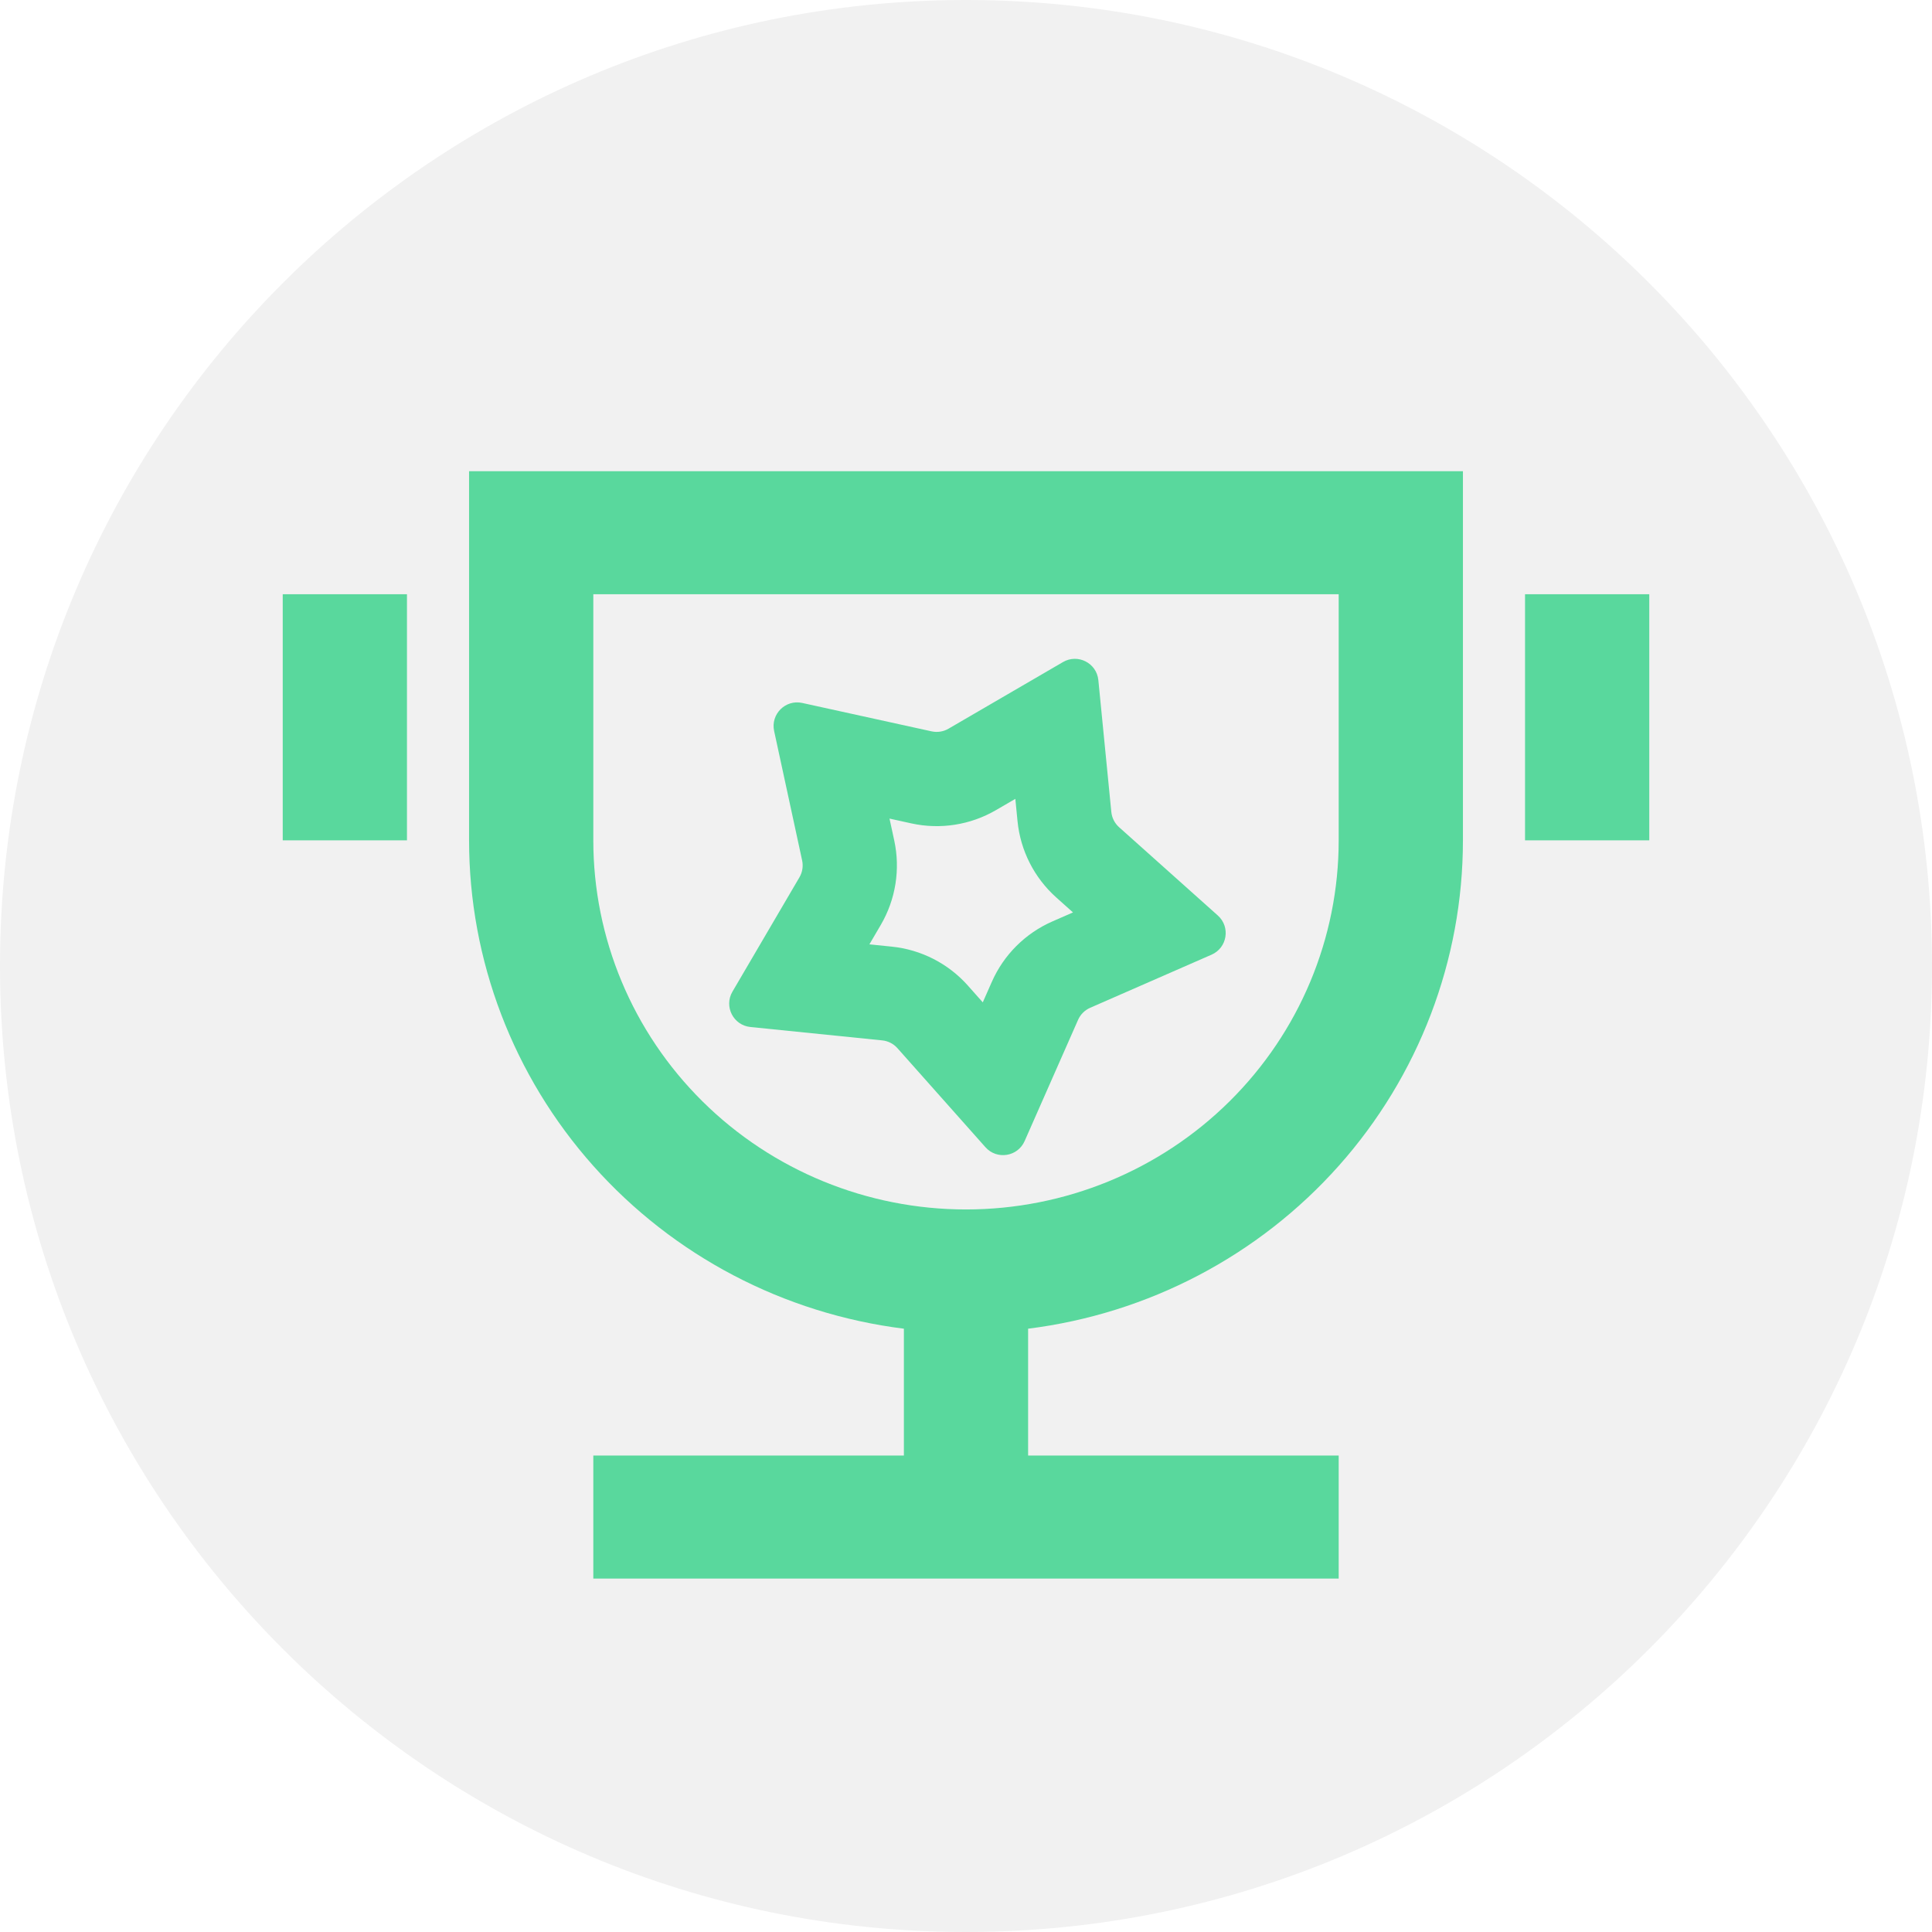
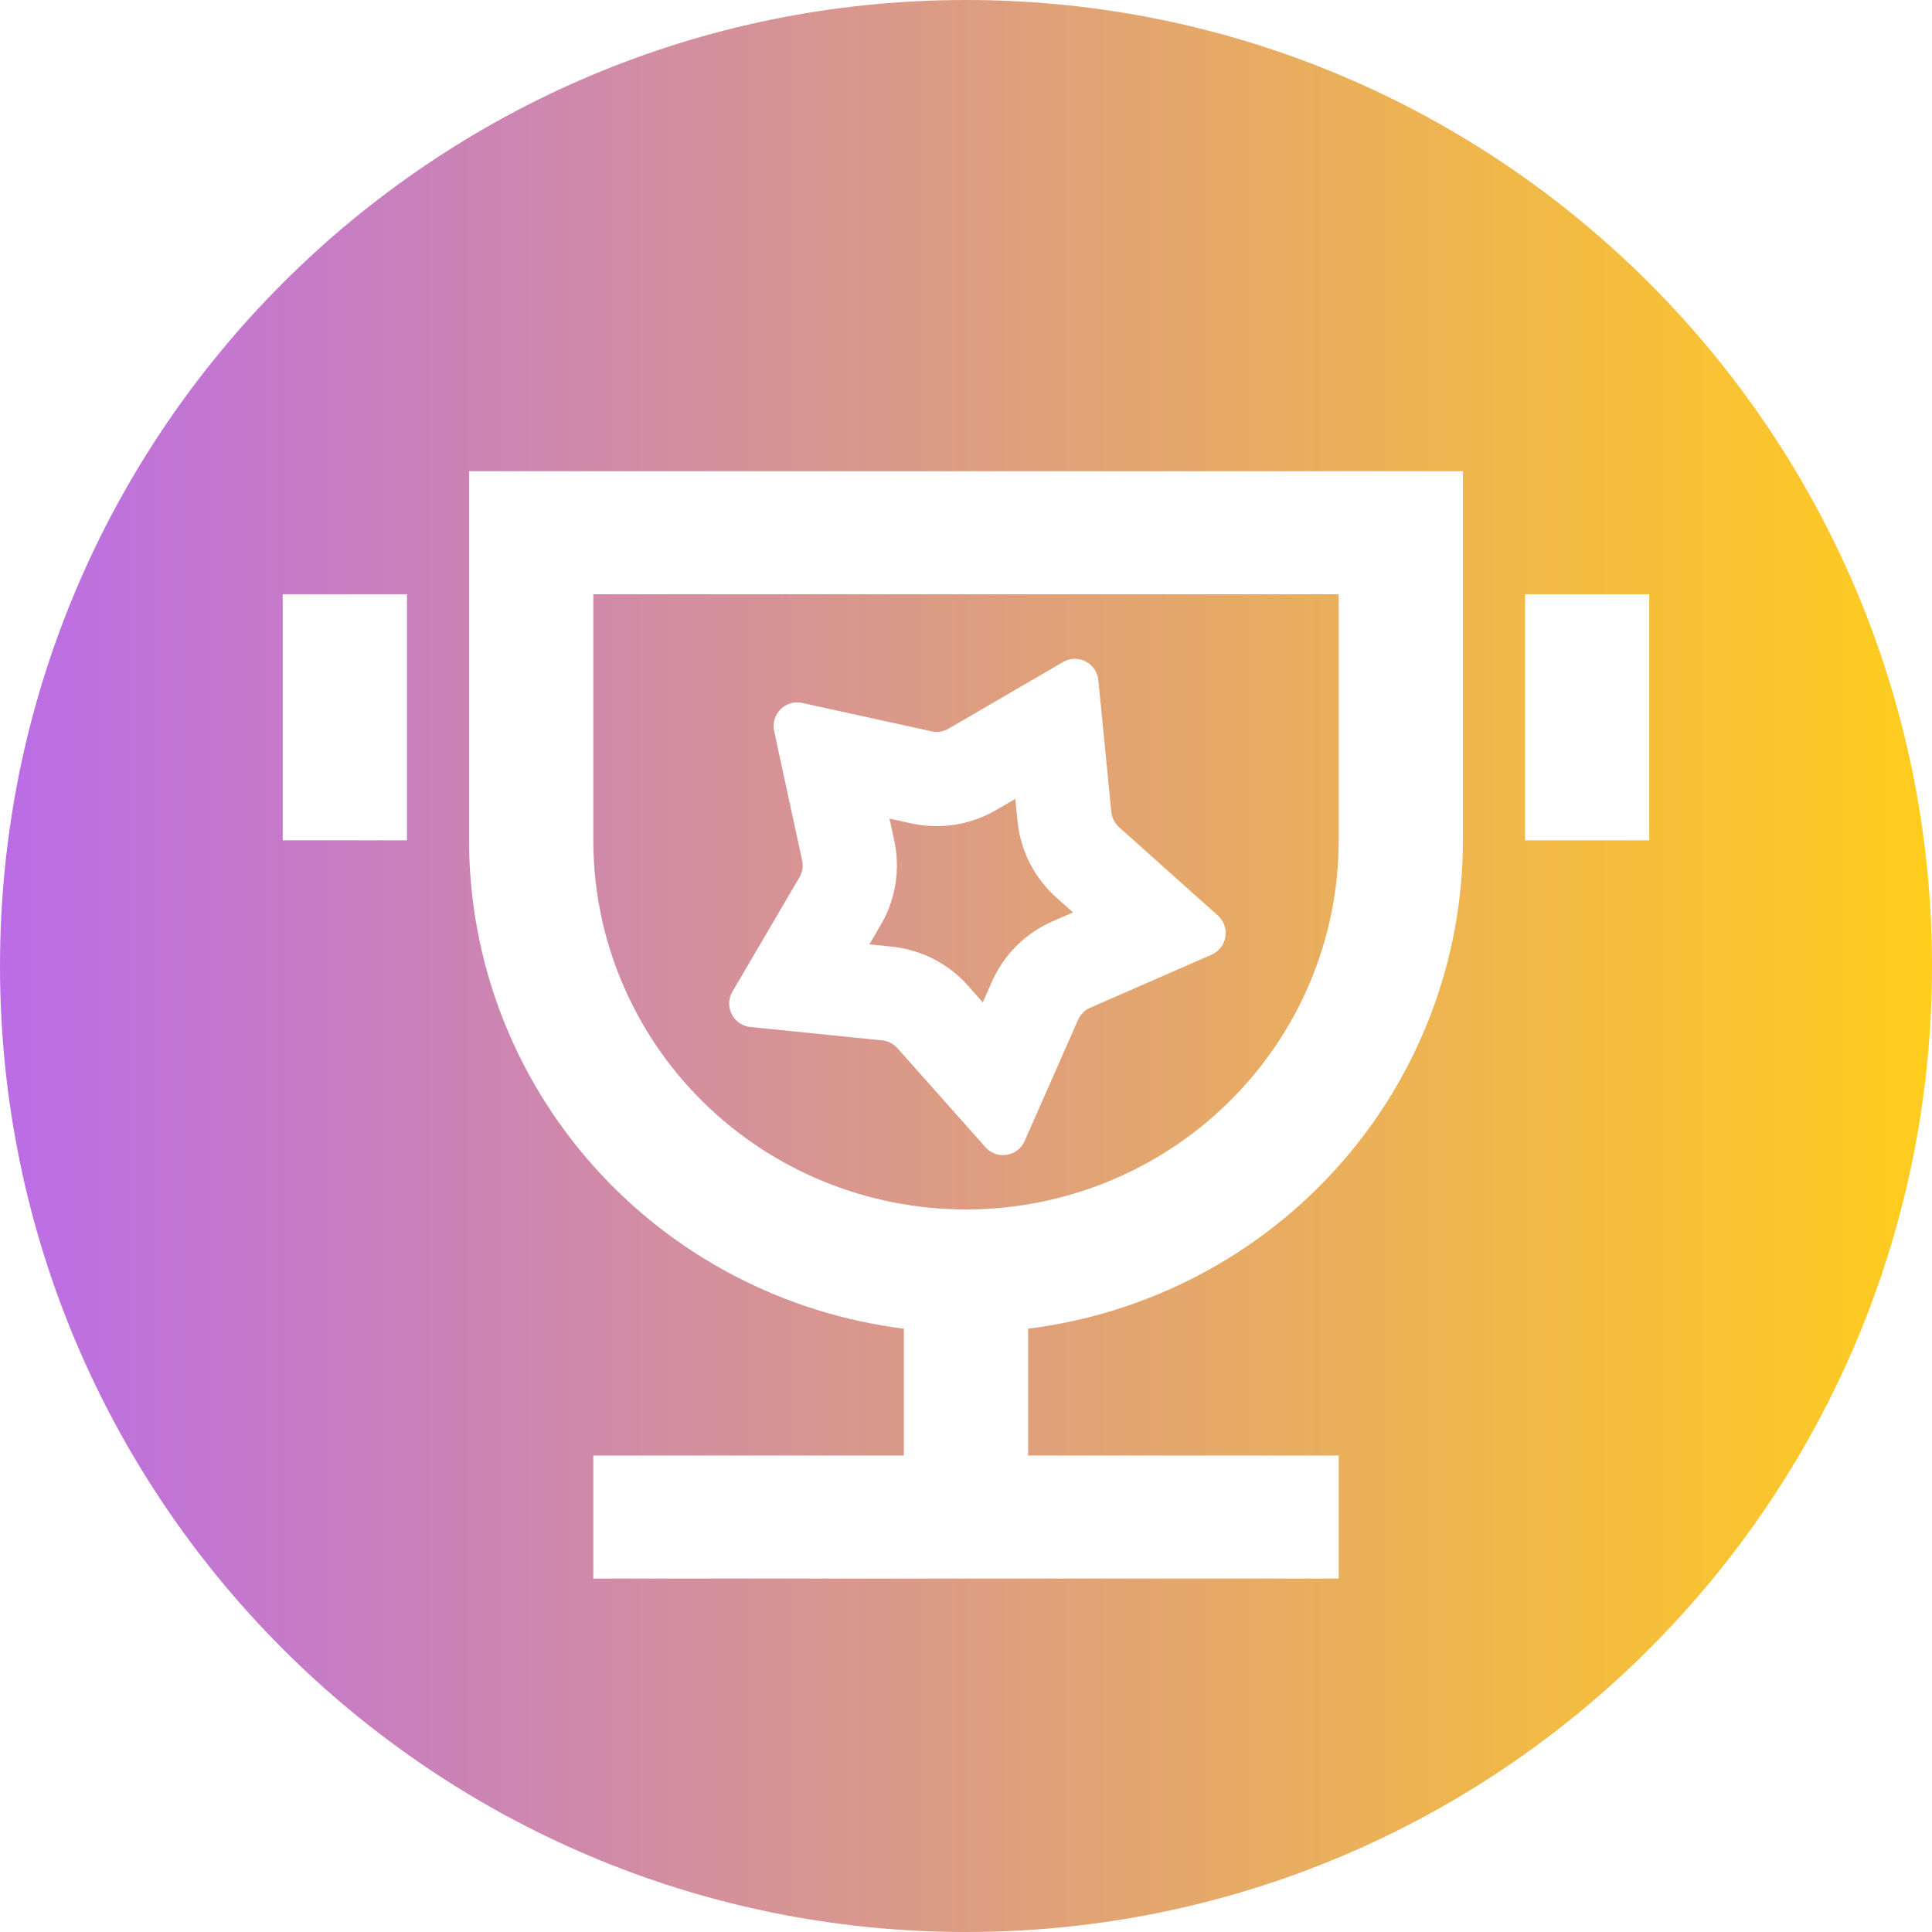
<svg xmlns="http://www.w3.org/2000/svg" width="82" height="82" viewBox="0 0 82 82" fill="none">
-   <circle cx="41" cy="41" r="41" fill="#F1F1F1" />
-   <path d="M43.636 61.778H56.818V67H25.182V61.778H38.364V56.394C33.267 55.757 28.58 53.3 25.182 49.484C21.784 45.668 19.909 40.755 19.909 35.667V20H62.091V35.667C62.091 40.755 60.216 45.668 56.818 49.484C53.42 53.3 48.733 55.757 43.636 56.394V61.778ZM25.182 35.667C25.182 39.822 26.848 43.807 29.815 46.745C32.781 49.683 36.805 51.333 41 51.333C45.195 51.333 49.219 49.683 52.185 46.745C55.152 43.807 56.818 39.822 56.818 35.667V25.222H25.182V35.667ZM17.273 25.222V35.667H12V25.222H17.273ZM70 25.222V35.667H64.727V25.222H70Z" fill="#59D89D" />
-   <path fill-rule="evenodd" clip-rule="evenodd" d="M40.258 30.928C40.042 31.054 39.786 31.094 39.541 31.041L34.048 29.835C33.337 29.68 32.703 30.312 32.856 31.024L34.045 36.52C34.098 36.765 34.057 37.021 33.93 37.237L31.087 42.089C30.719 42.717 31.124 43.516 31.849 43.589L37.443 44.157C37.693 44.182 37.923 44.3 38.09 44.488L41.825 48.691C42.309 49.236 43.194 49.097 43.488 48.431L45.757 43.285C45.858 43.056 46.041 42.873 46.271 42.773L51.423 40.519C52.09 40.227 52.232 39.343 51.689 38.857L47.497 35.109C47.31 34.942 47.193 34.711 47.168 34.462L46.617 28.865C46.545 28.141 45.748 27.733 45.118 28.099L40.258 30.928ZM43.094 33.906L42.27 34.385C41.188 35.015 39.908 35.216 38.684 34.948L37.753 34.743L37.955 35.675C38.219 36.899 38.015 38.179 37.381 39.26L36.9 40.081L37.847 40.178C39.094 40.304 40.247 40.894 41.08 41.831L41.712 42.543L42.097 41.671C42.602 40.525 43.52 39.61 44.668 39.108L45.541 38.726L44.831 38.091C43.897 37.256 43.31 36.101 43.187 34.854L43.094 33.906Z" fill="#59D89D" />
+   <path fill-rule="evenodd" clip-rule="evenodd" d="M82 41C82 63.644 63.644 82 41 82C18.356 82 0 63.644 0 41C0 18.356 18.356 0 41 0C63.644 0 82 18.356 82 41ZM43.636 61.778H56.818V67H25.182V61.778H38.364V56.394C33.267 55.757 28.58 53.3 25.182 49.484C21.784 45.668 19.909 40.755 19.909 35.667V20H62.091V35.667C62.091 40.755 60.216 45.668 56.818 49.484C53.42 53.3 48.733 55.757 43.636 56.394V61.778ZM25.182 35.667C25.182 39.822 26.848 43.807 29.815 46.745C32.781 49.683 36.805 51.333 41 51.333C45.195 51.333 49.219 49.683 52.185 46.745C55.152 43.807 56.818 39.822 56.818 35.667V25.222H25.182V35.667ZM17.273 25.222V35.667H12V25.222H17.273ZM70 25.222V35.667H64.727V25.222H70ZM39.541 31.041C39.786 31.094 40.042 31.054 40.258 30.928L45.118 28.099C45.748 27.733 46.545 28.141 46.617 28.865L47.168 34.462C47.193 34.711 47.31 34.942 47.497 35.109L51.689 38.857C52.232 39.343 52.09 40.227 51.423 40.519L46.271 42.773C46.041 42.873 45.858 43.056 45.757 43.285L43.488 48.431C43.194 49.097 42.309 49.236 41.825 48.691L38.09 44.488C37.923 44.3 37.693 44.182 37.443 44.157L31.849 43.589C31.124 43.516 30.719 42.717 31.087 42.089L33.93 37.237C34.057 37.021 34.098 36.765 34.045 36.52L32.856 31.024C32.703 30.312 33.337 29.68 34.048 29.835L39.541 31.041ZM42.27 34.385L43.094 33.906L43.187 34.854C43.31 36.101 43.897 37.256 44.831 38.091L45.541 38.726L44.668 39.108C43.52 39.61 42.602 40.525 42.097 41.671L41.712 42.543L41.08 41.831C40.247 40.894 39.094 40.304 37.847 40.178L36.9 40.081L37.381 39.26C38.015 38.179 38.219 36.899 37.955 35.675L37.753 34.743L38.684 34.948C39.908 35.216 41.188 35.015 42.27 34.385Z" fill="url(#paint0_linear_602_1448)" />
+   <defs>
+     <linearGradient id="paint0_linear_602_1448" x1="0" y1="48.585" x2="82" y2="48.585" gradientUnits="userSpaceOnUse">
+       <stop stop-color="#BB6CE6" />
+       <stop offset="1" stop-color="#FFCD1D" />
+     </linearGradient>
+   </defs>
</svg>
